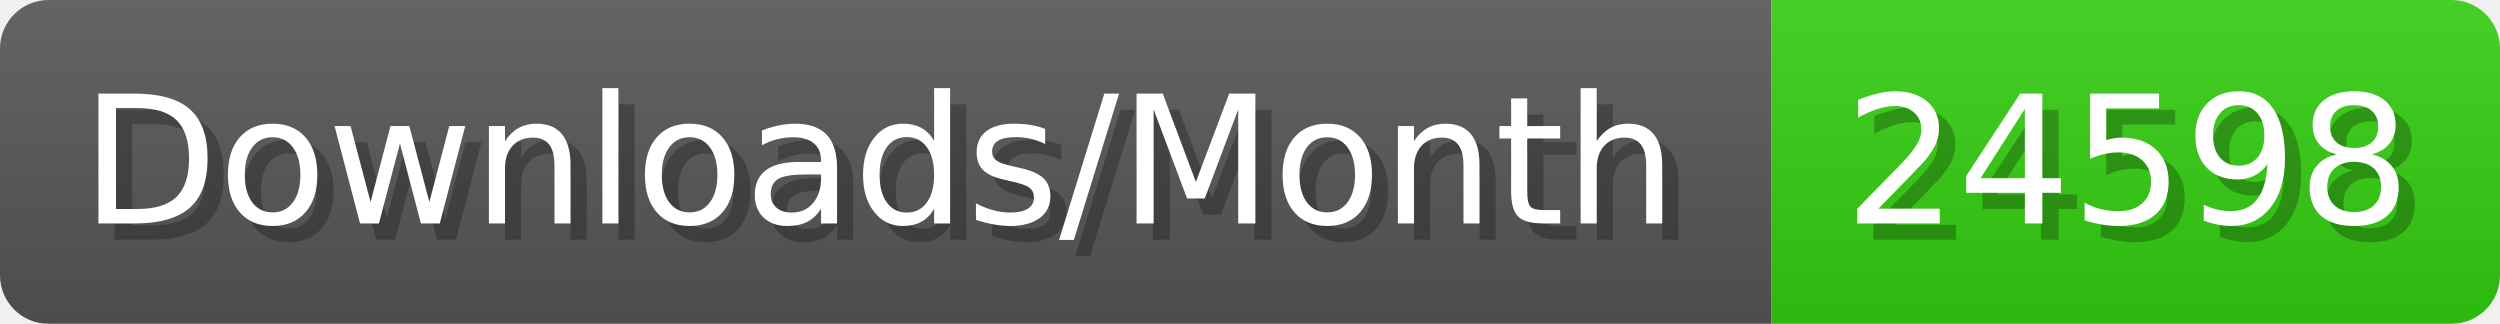
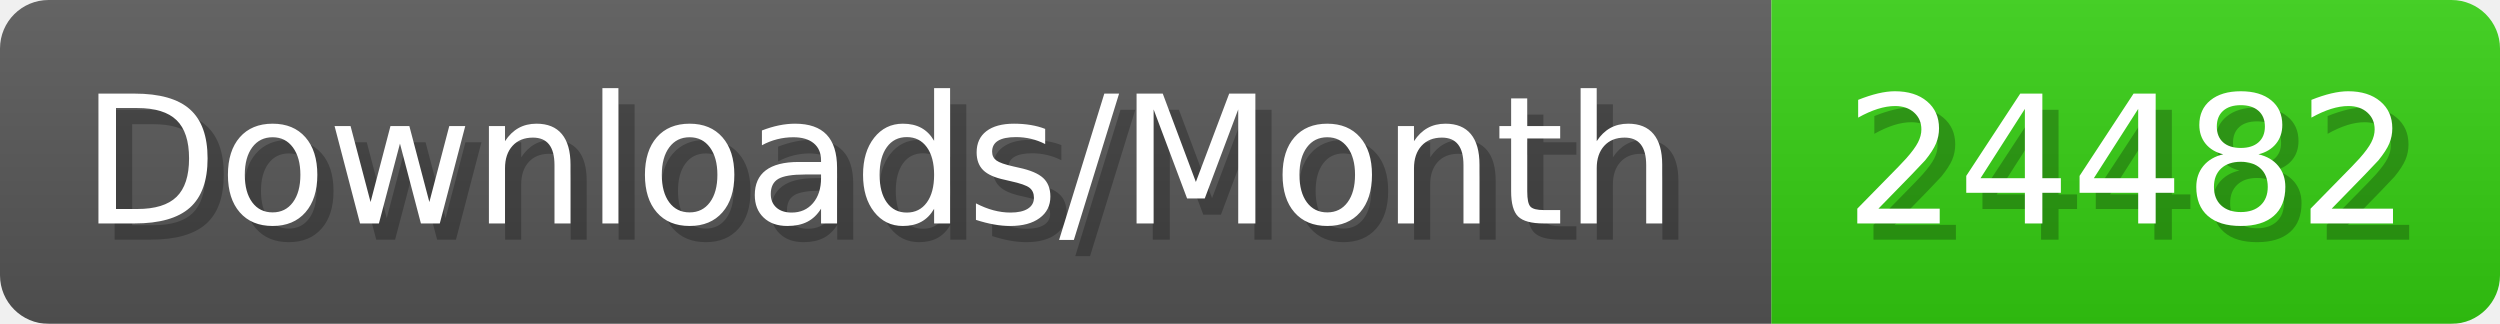
- <svg xmlns="http://www.w3.org/2000/svg" width="154.4" height="20" viewBox="0 0 1544 200" role="img" aria-label="Downloads/Month: 24598">
+ <svg xmlns="http://www.w3.org/2000/svg" width="154.4" height="20" viewBox="0 0 1544 200" role="img" aria-label="Downloads/Month: 24482">
  <linearGradient id="YlXUI" x2="0" y2="100%">
    <stop offset="0" stop-opacity=".1" stop-color="#EEE" />
    <stop offset="1" stop-opacity=".1" />
  </linearGradient>
  <mask id="JHhop">
    <rect width="1544" height="200" rx="30" fill="#FFF" />
  </mask>
  <g mask="url(#JHhop)">
    <rect width="1094" height="200" fill="#555" />
    <rect width="450" height="200" fill="#3C1" x="1094" />
    <rect width="1544" height="200" fill="url(#YlXUI)" />
  </g>
  <g aria-hidden="true" fill="#fff" text-anchor="start" font-family="Verdana,DejaVu Sans,sans-serif" font-size="110">
    <text x="60" y="148" textLength="994" fill="#000" opacity="0.25">Downloads/Month</text>
    <text x="50" y="138" textLength="994">Downloads/Month</text>
-     <text x="1149" y="148" textLength="350" fill="#000" opacity="0.25">24598</text>
-     <text x="1139" y="138" textLength="350">24598</text>
+     <text x="1149" y="148" textLength="350" fill="#000" opacity="0.25">24482</text>
+     <text x="1139" y="138" textLength="350">24482</text>
  </g>
</svg>
